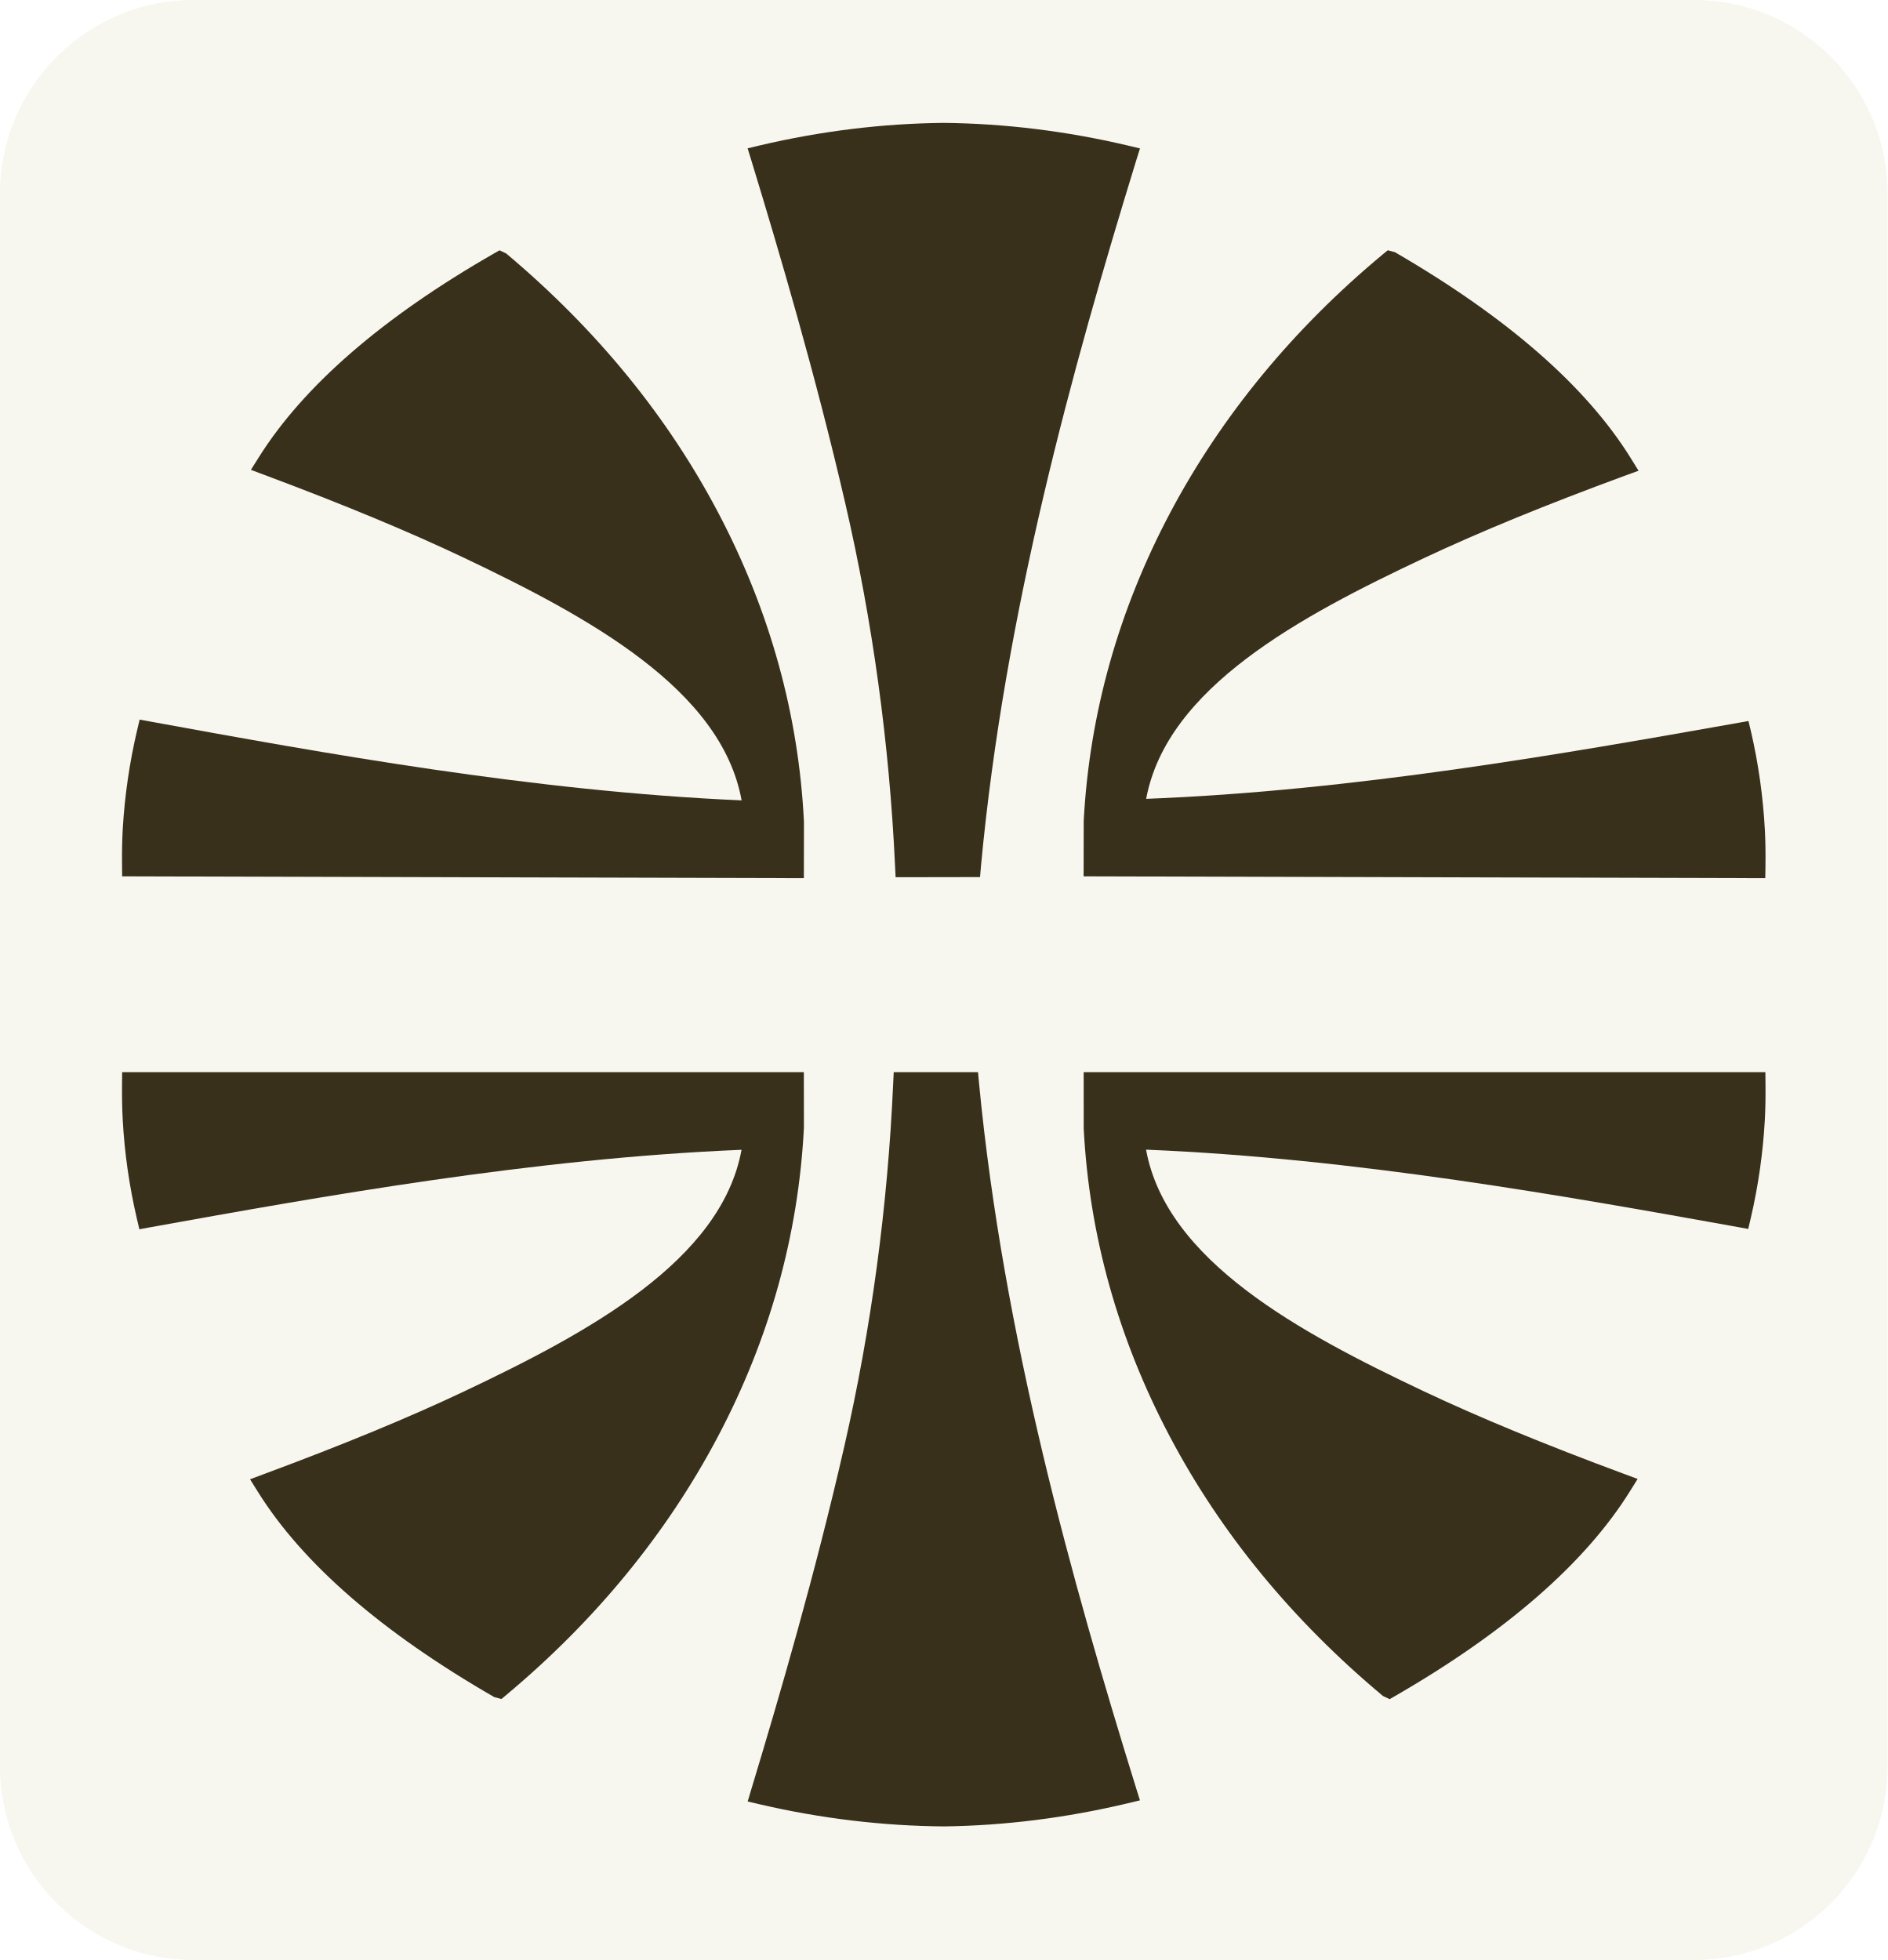
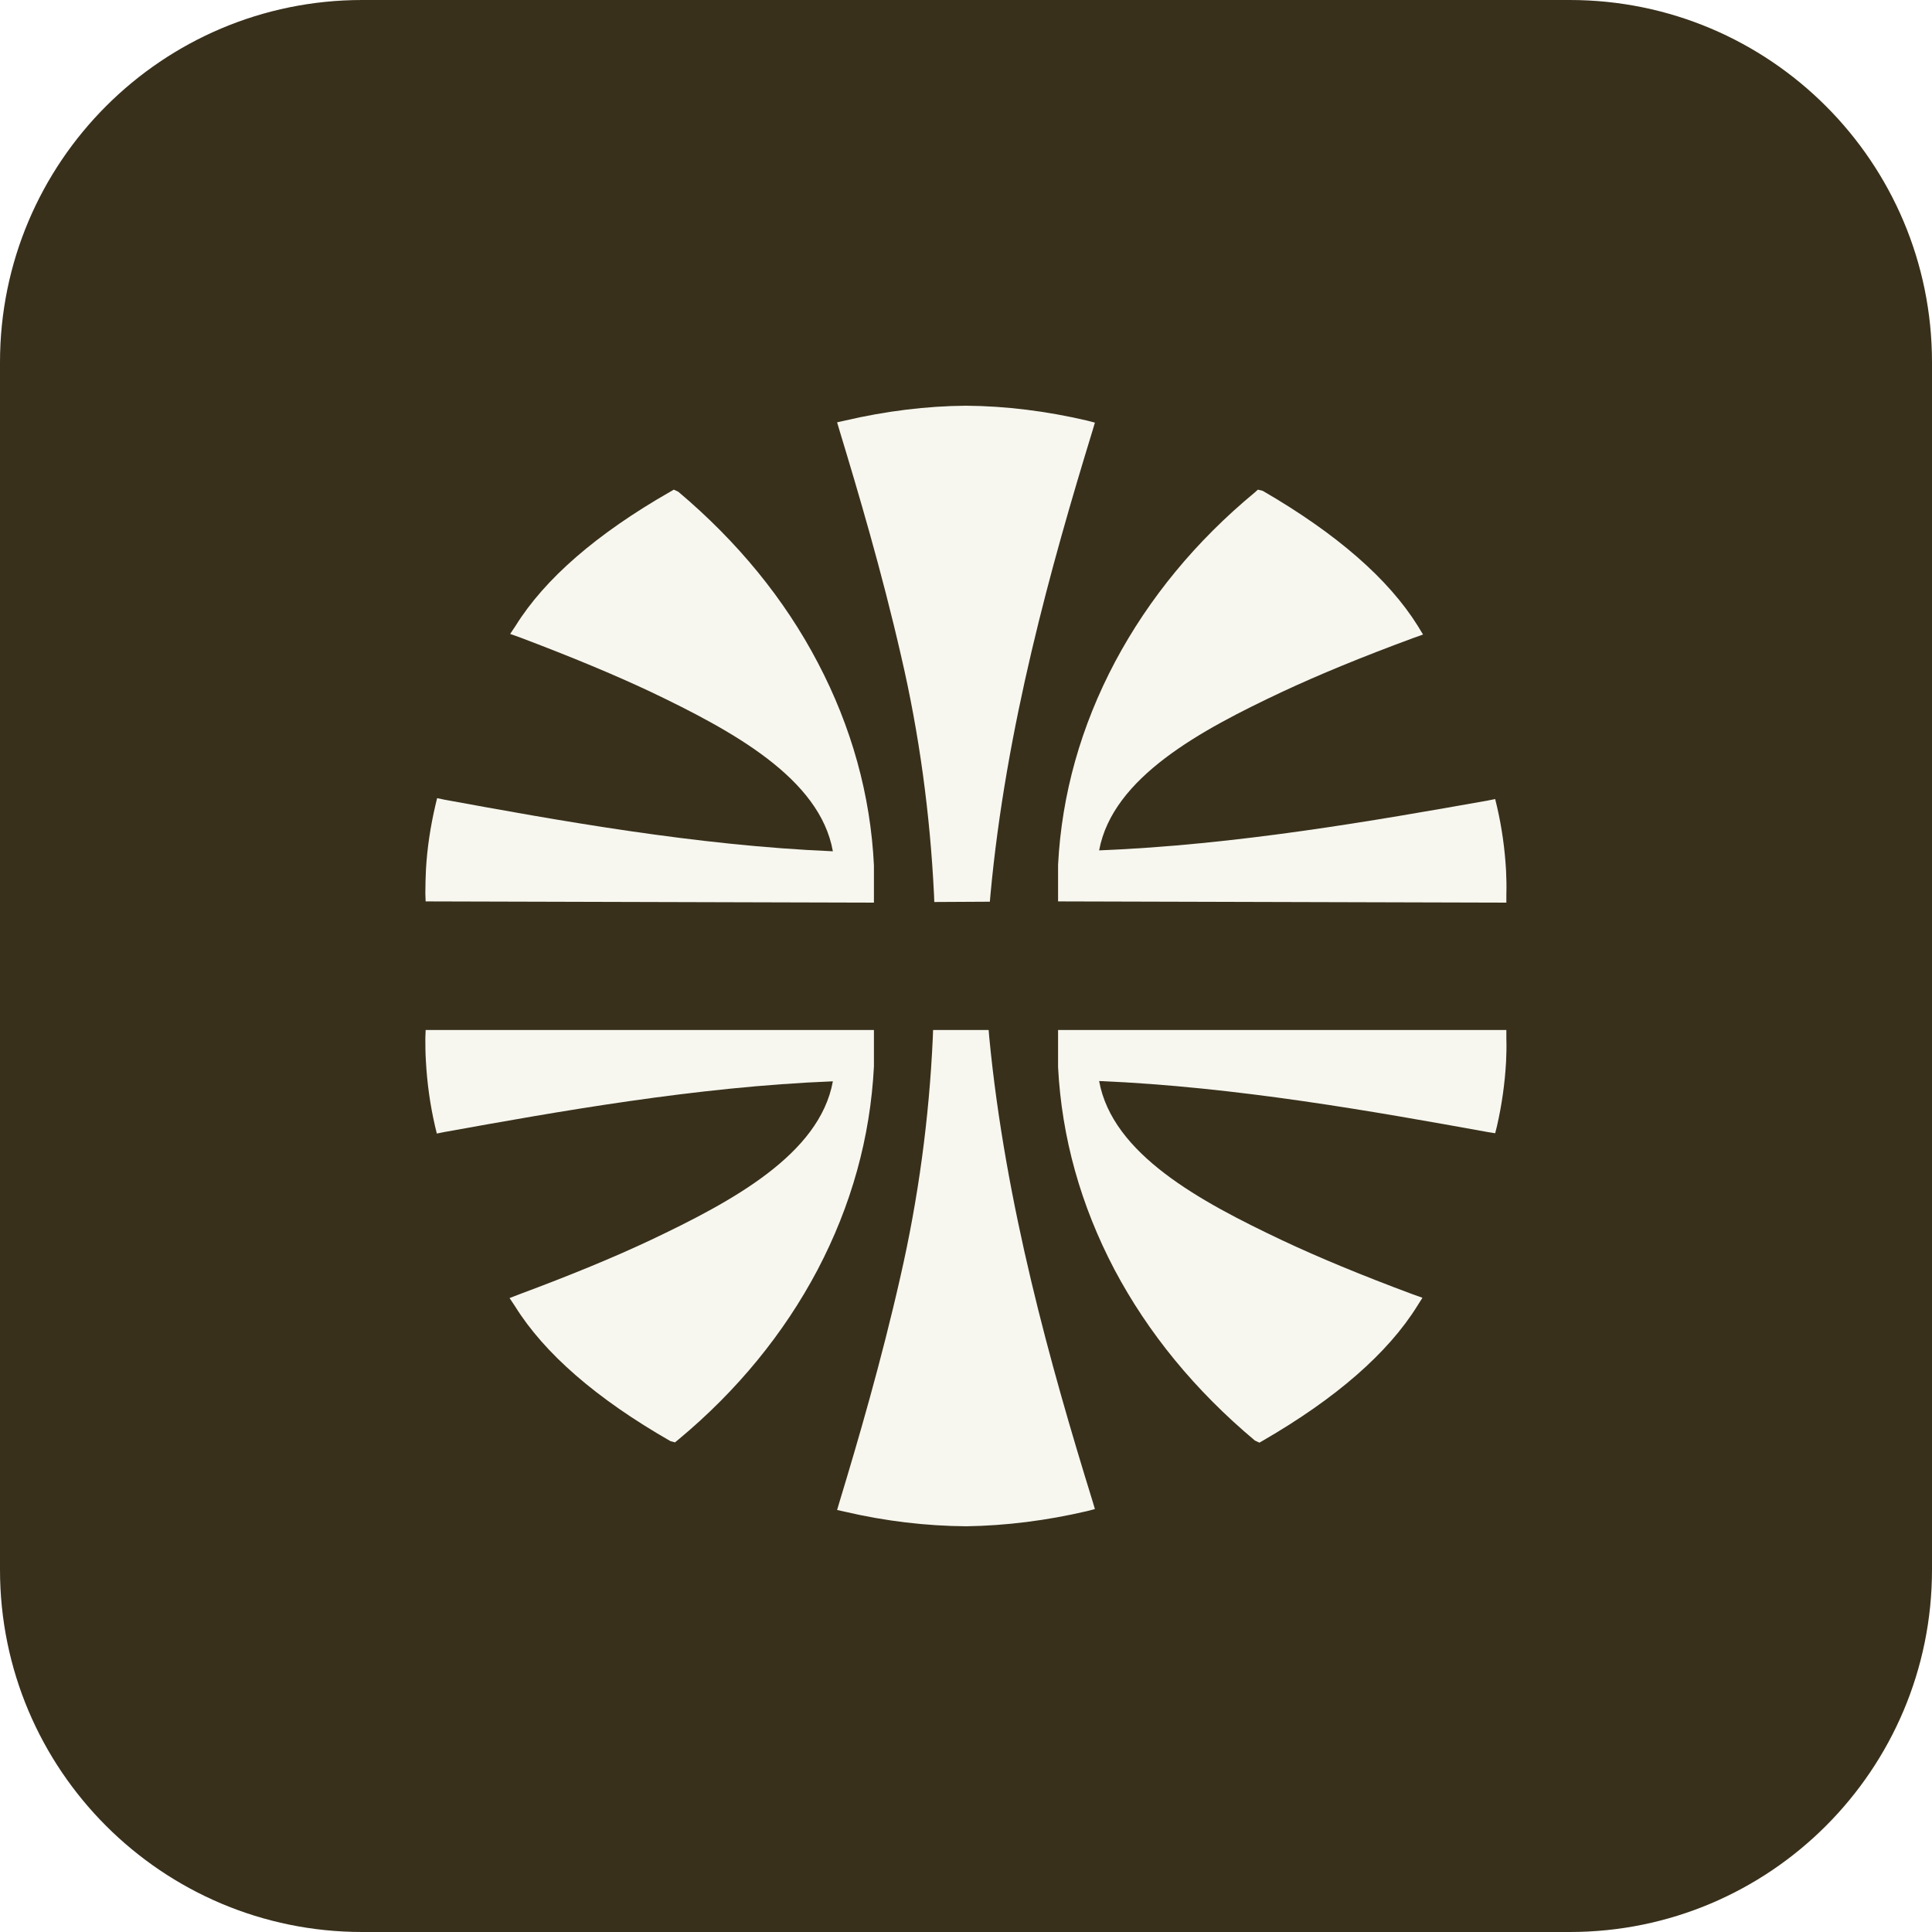
- <svg xmlns="http://www.w3.org/2000/svg" viewBox="1085 240 390 405" fill="#38301B">
-   <rect x="1085" y="240" width="390" height="405" rx="40" fill="#F7F7F0" />
-   <path fill-rule="nonzero" fill-opacity="1" d="M 1287.285 463.801 L 1287.074 461.535 L 1269.66 461.535 L 1269.543 463.926 C 1268.426 489.23 1265.027 514.434 1259.457 538.836 C 1253.406 565.328 1246.016 590.621 1240.242 609.703 L 1239.484 612.246 L 1242.074 612.852 C 1254.699 615.781 1267.477 617.305 1280.082 617.395 C 1292.594 617.234 1305.332 615.633 1317.941 612.633 L 1320.535 612.012 L 1319.738 609.465 C 1306.508 566.812 1292.305 516.148 1287.285 463.801 " />
-   <path fill-rule="nonzero" fill-opacity="1" d="M 1259.648 343.996 C 1265.293 368.402 1268.754 393.598 1269.934 418.883 L 1270.051 421.262 L 1287.492 421.234 L 1287.688 418.973 C 1292.559 366.578 1306.629 315.887 1319.742 273.223 L 1320.543 270.672 L 1317.93 270.047 C 1305.336 267.086 1292.586 265.52 1279.996 265.391 C 1267.445 265.512 1254.684 267.066 1242.059 270.031 L 1239.473 270.652 L 1240.254 273.191 C 1246.066 292.23 1253.52 317.484 1259.648 343.996 " />
-   <path fill-rule="nonzero" fill-opacity="1" d="M 1251.09 461.535 L 1110.238 461.535 L 1110.215 464.012 C 1110.199 466.012 1110.199 468.68 1110.367 471.566 C 1110.742 478.289 1111.711 485.059 1113.25 491.691 L 1113.797 494.008 L 1116.129 493.578 C 1151.375 487.234 1195.145 479.355 1238.215 477.586 C 1234.012 500.555 1206.473 515.391 1180.883 527.516 C 1169.43 532.934 1155.902 538.52 1139.527 544.594 L 1136.664 545.668 L 1138.285 548.262 C 1147.527 563.059 1163.844 577.262 1187.133 590.68 L 1188.602 591.074 L 1189.621 590.223 C 1208.082 574.789 1222.785 556.828 1233.332 536.848 C 1243.992 516.664 1249.973 495.219 1251.105 473.012 Z M 1251.09 461.535 " />
-   <path fill-rule="nonzero" fill-opacity="1" d="M 1449.762 461.535 L 1308.906 461.535 L 1308.914 473.18 C 1310.043 495.211 1316.027 516.621 1326.703 536.824 C 1337.242 556.789 1351.957 574.746 1370.75 590.453 L 1372.129 591.098 L 1373.285 590.434 C 1396.227 577.191 1412.527 562.977 1421.746 548.195 L 1423.367 545.598 L 1420.492 544.531 C 1404.168 538.48 1390.641 532.898 1379.148 527.469 C 1353.547 515.359 1325.98 500.539 1321.797 477.559 C 1364.863 479.316 1408.641 487.184 1443.879 493.512 L 1446.215 493.938 L 1446.762 491.617 C 1448.293 485.031 1449.258 478.262 1449.641 471.496 C 1449.766 469.277 1449.812 466.969 1449.785 464.02 Z M 1449.762 461.535 " />
-   <path fill-rule="nonzero" fill-opacity="1" d="M 1308.895 421.082 L 1447.281 421.449 L 1449.738 421.449 L 1449.777 418.98 C 1449.816 416.082 1449.773 413.75 1449.652 411.414 C 1449.281 404.617 1448.324 397.848 1446.816 391.277 L 1446.266 388.984 L 1443.82 389.422 C 1408.59 395.66 1364.836 403.414 1321.82 405.066 C 1326.07 382.098 1353.656 367.344 1379.285 355.293 C 1390.836 349.867 1404.375 344.312 1420.668 338.32 L 1423.555 337.266 L 1421.938 334.656 C 1412.746 319.848 1396.473 305.605 1373.211 292.109 L 1371.738 291.711 L 1370.711 292.559 C 1352.211 307.941 1337.457 325.859 1326.852 345.812 C 1316.137 365.992 1310.102 387.422 1308.914 409.602 Z M 1308.895 421.082 " />
-   <path fill-rule="nonzero" fill-opacity="1" d="M 1248.594 421.449 L 1251.094 421.449 L 1251.113 409.84 C 1250.031 387.77 1244.105 366.332 1233.492 346.121 C 1223.008 326.137 1208.34 308.141 1189.594 292.379 L 1188.211 291.719 L 1187.047 292.387 C 1164.074 305.562 1147.73 319.727 1138.477 334.488 L 1136.836 337.086 L 1139.711 338.164 C 1156.027 344.258 1169.539 349.871 1181.02 355.328 C 1206.57 367.5 1234.066 382.387 1238.23 405.383 C 1195.168 403.52 1151.418 395.547 1116.191 389.121 L 1113.855 388.695 L 1113.305 391.008 C 1111.766 397.574 1110.777 404.344 1110.371 411.125 C 1110.238 413.48 1110.188 415.859 1110.215 418.605 L 1110.238 421.082 Z M 1248.594 421.449 " />
+ <svg xmlns="http://www.w3.org/2000/svg" viewBox="0 0 64 64" role="img" aria-label="H.OIKOS">
+   <rect width="64" height="64" rx="12" fill="#38301B" />
+   <g fill="#F7F7F0" fill-rule="nonzero">
+     <path d="M32.77 34.36L32.75 34.12L30.91 34.12L30.9 34.38C30.78 37.04 30.42 39.7 29.83 42.28C29.2 45.07 28.42 47.74 27.81 49.75L27.73 50.02L28 50.08C29.33 50.39 30.68 50.55 32.01 50.56C33.33 50.54 34.67 50.37 36 50.06L36.27 49.99L36.19 49.72C34.8 45.23 33.3 39.88 32.77 34.36" />
+     <path d="M29.85 21.73C30.45 24.3 30.81 26.96 30.94 29.63L30.95 29.88L32.79 29.87L32.81 29.64C33.32 24.11 34.81 18.77 36.19 14.27L36.27 14L36 13.93C34.67 13.62 33.33 13.45 32 13.44C30.68 13.45 29.33 13.62 28 13.93L27.73 13.99L27.81 14.26C28.42 16.27 29.21 18.93 29.85 21.73" />
+     <path d="M28.95 34.12L14.1 34.12L14.09 34.39C14.09 34.6 14.09 34.88 14.11 35.18C14.15 35.89 14.25 36.61 14.41 37.3L14.47 37.55L14.72 37.5C18.44 36.83 23.05 36 27.59 35.82C27.15 38.24 24.25 39.8 21.55 41.08C20.34 41.65 18.91 42.24 17.19 42.88L16.88 43L17.06 43.27C18.03 44.83 19.75 46.33 22.21 47.74L22.36 47.78L22.47 47.69C24.42 46.07 25.97 44.17 27.08 42.07C28.2 39.94 28.83 37.68 28.95 35.33ZM28.95 34.12" />
+     <path d="M49.9 34.12L35.05 34.12L35.05 35.35C35.17 37.68 35.8 39.93 36.92 42.06C38.04 44.17 39.59 46.06 41.57 47.72L41.72 47.79L41.84 47.72C44.26 46.32 45.98 44.82 46.95 43.26L47.12 42.99L46.81 42.88C45.09 42.24 43.67 41.65 42.46 41.08C39.76 39.8 36.85 38.24 36.41 35.81C40.95 36 45.57 36.83 49.28 37.5L49.53 37.54L49.59 37.3C49.75 36.6 49.85 35.89 49.89 35.18C49.9 34.94 49.91 34.7 49.9 34.39ZM49.9 34.12" />
+     <path d="M35.05 29.86L49.64 29.9L49.9 29.9L49.9 29.64C49.91 29.33 49.9 29.09 49.89 28.84C49.85 28.12 49.75 27.41 49.59 26.72L49.53 26.47L49.28 26.52C45.56 27.18 40.95 27.99 36.41 28.17C36.86 25.75 39.77 24.19 42.47 22.92C43.69 22.35 45.12 21.76 46.83 21.13L47.14 21.02L46.97 20.74C46 19.18 44.28 17.68 41.83 16.26L41.67 16.22L41.57 16.31C39.61 17.93 38.06 19.82 36.94 21.92C35.81 24.05 35.17 26.31 35.05 28.65ZM35.05 29.86" />
+     <path d="M28.69 29.9L28.95 29.9L28.95 28.67C28.84 26.35 28.21 24.08 27.09 21.95C25.99 19.85 24.44 17.95 22.47 16.29L22.32 16.22L22.2 16.29C19.77 17.68 18.05 19.17 17.08 20.73L16.9 21L17.21 21.11C18.93 21.76 20.35 22.35 21.56 22.92C24.26 24.21 27.16 25.78 27.59 28.2C23.05 28.01 18.44 27.17 14.72 26.49L14.48 26.44L14.42 26.69C14.26 27.38 14.15 28.09 14.11 28.81C14.1 29.06 14.09 29.31 14.09 29.6L14.1 29.86ZM28.69 29.9" />
+   </g>
</svg>
